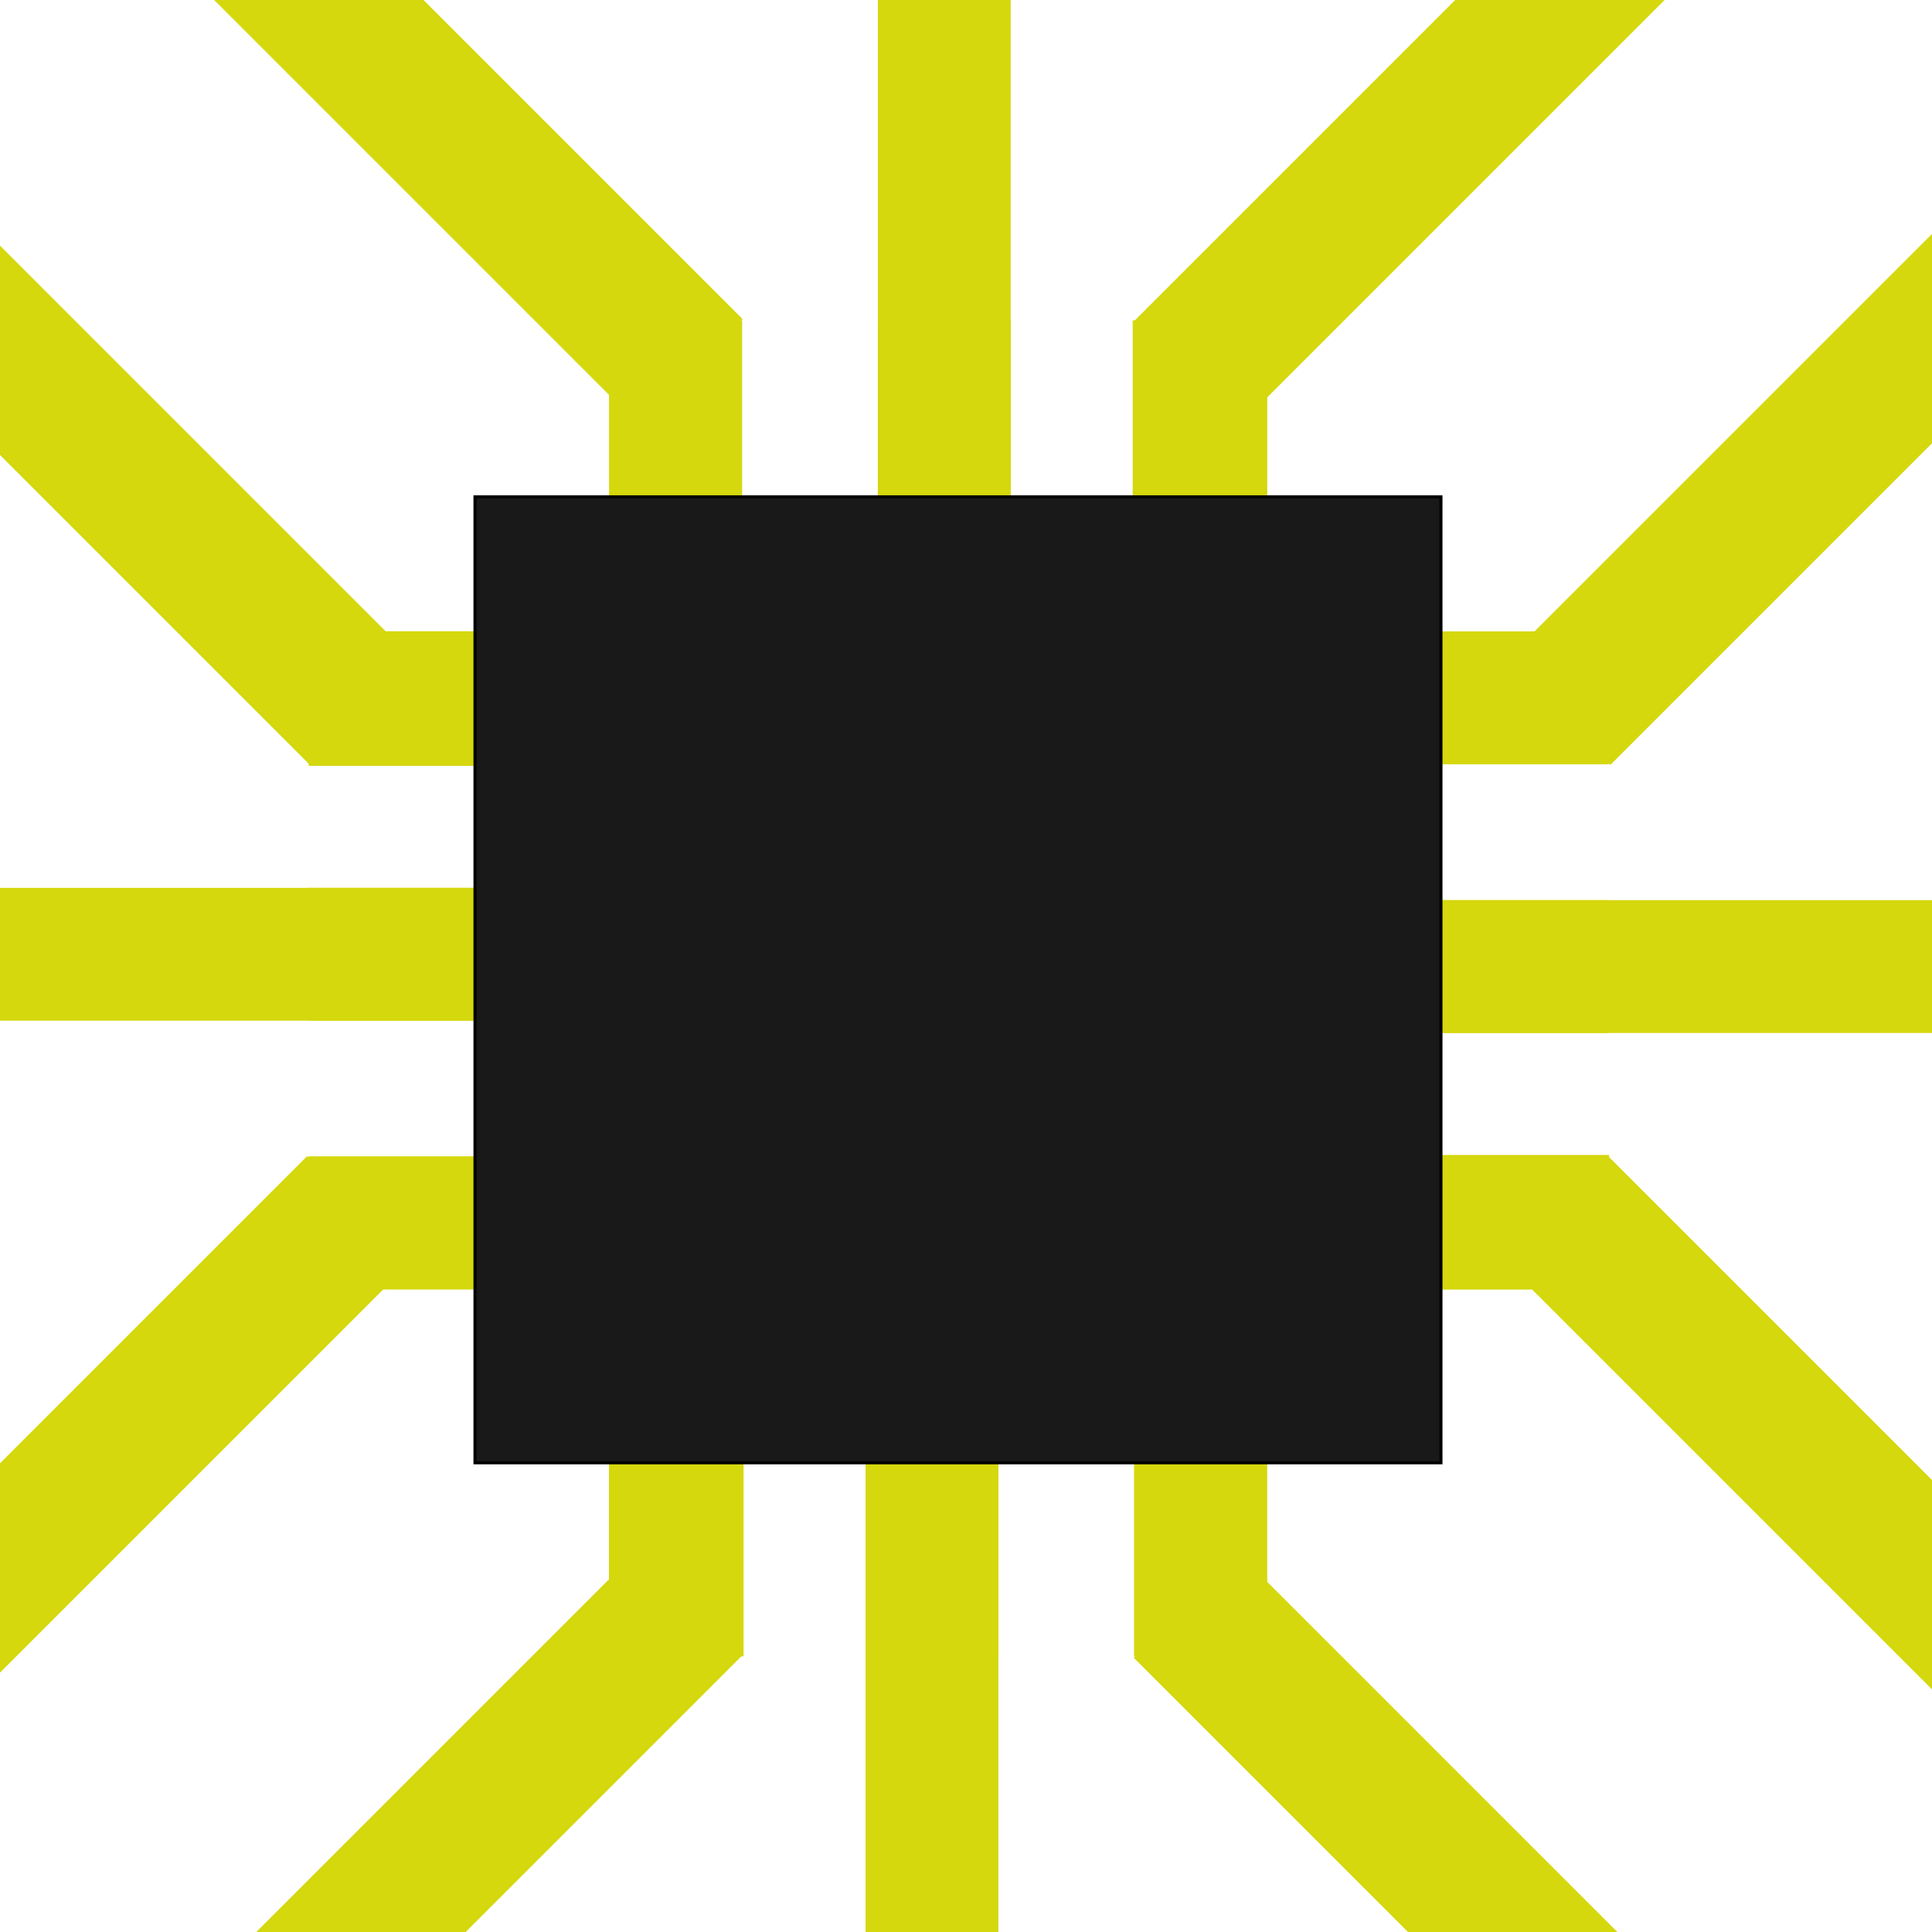
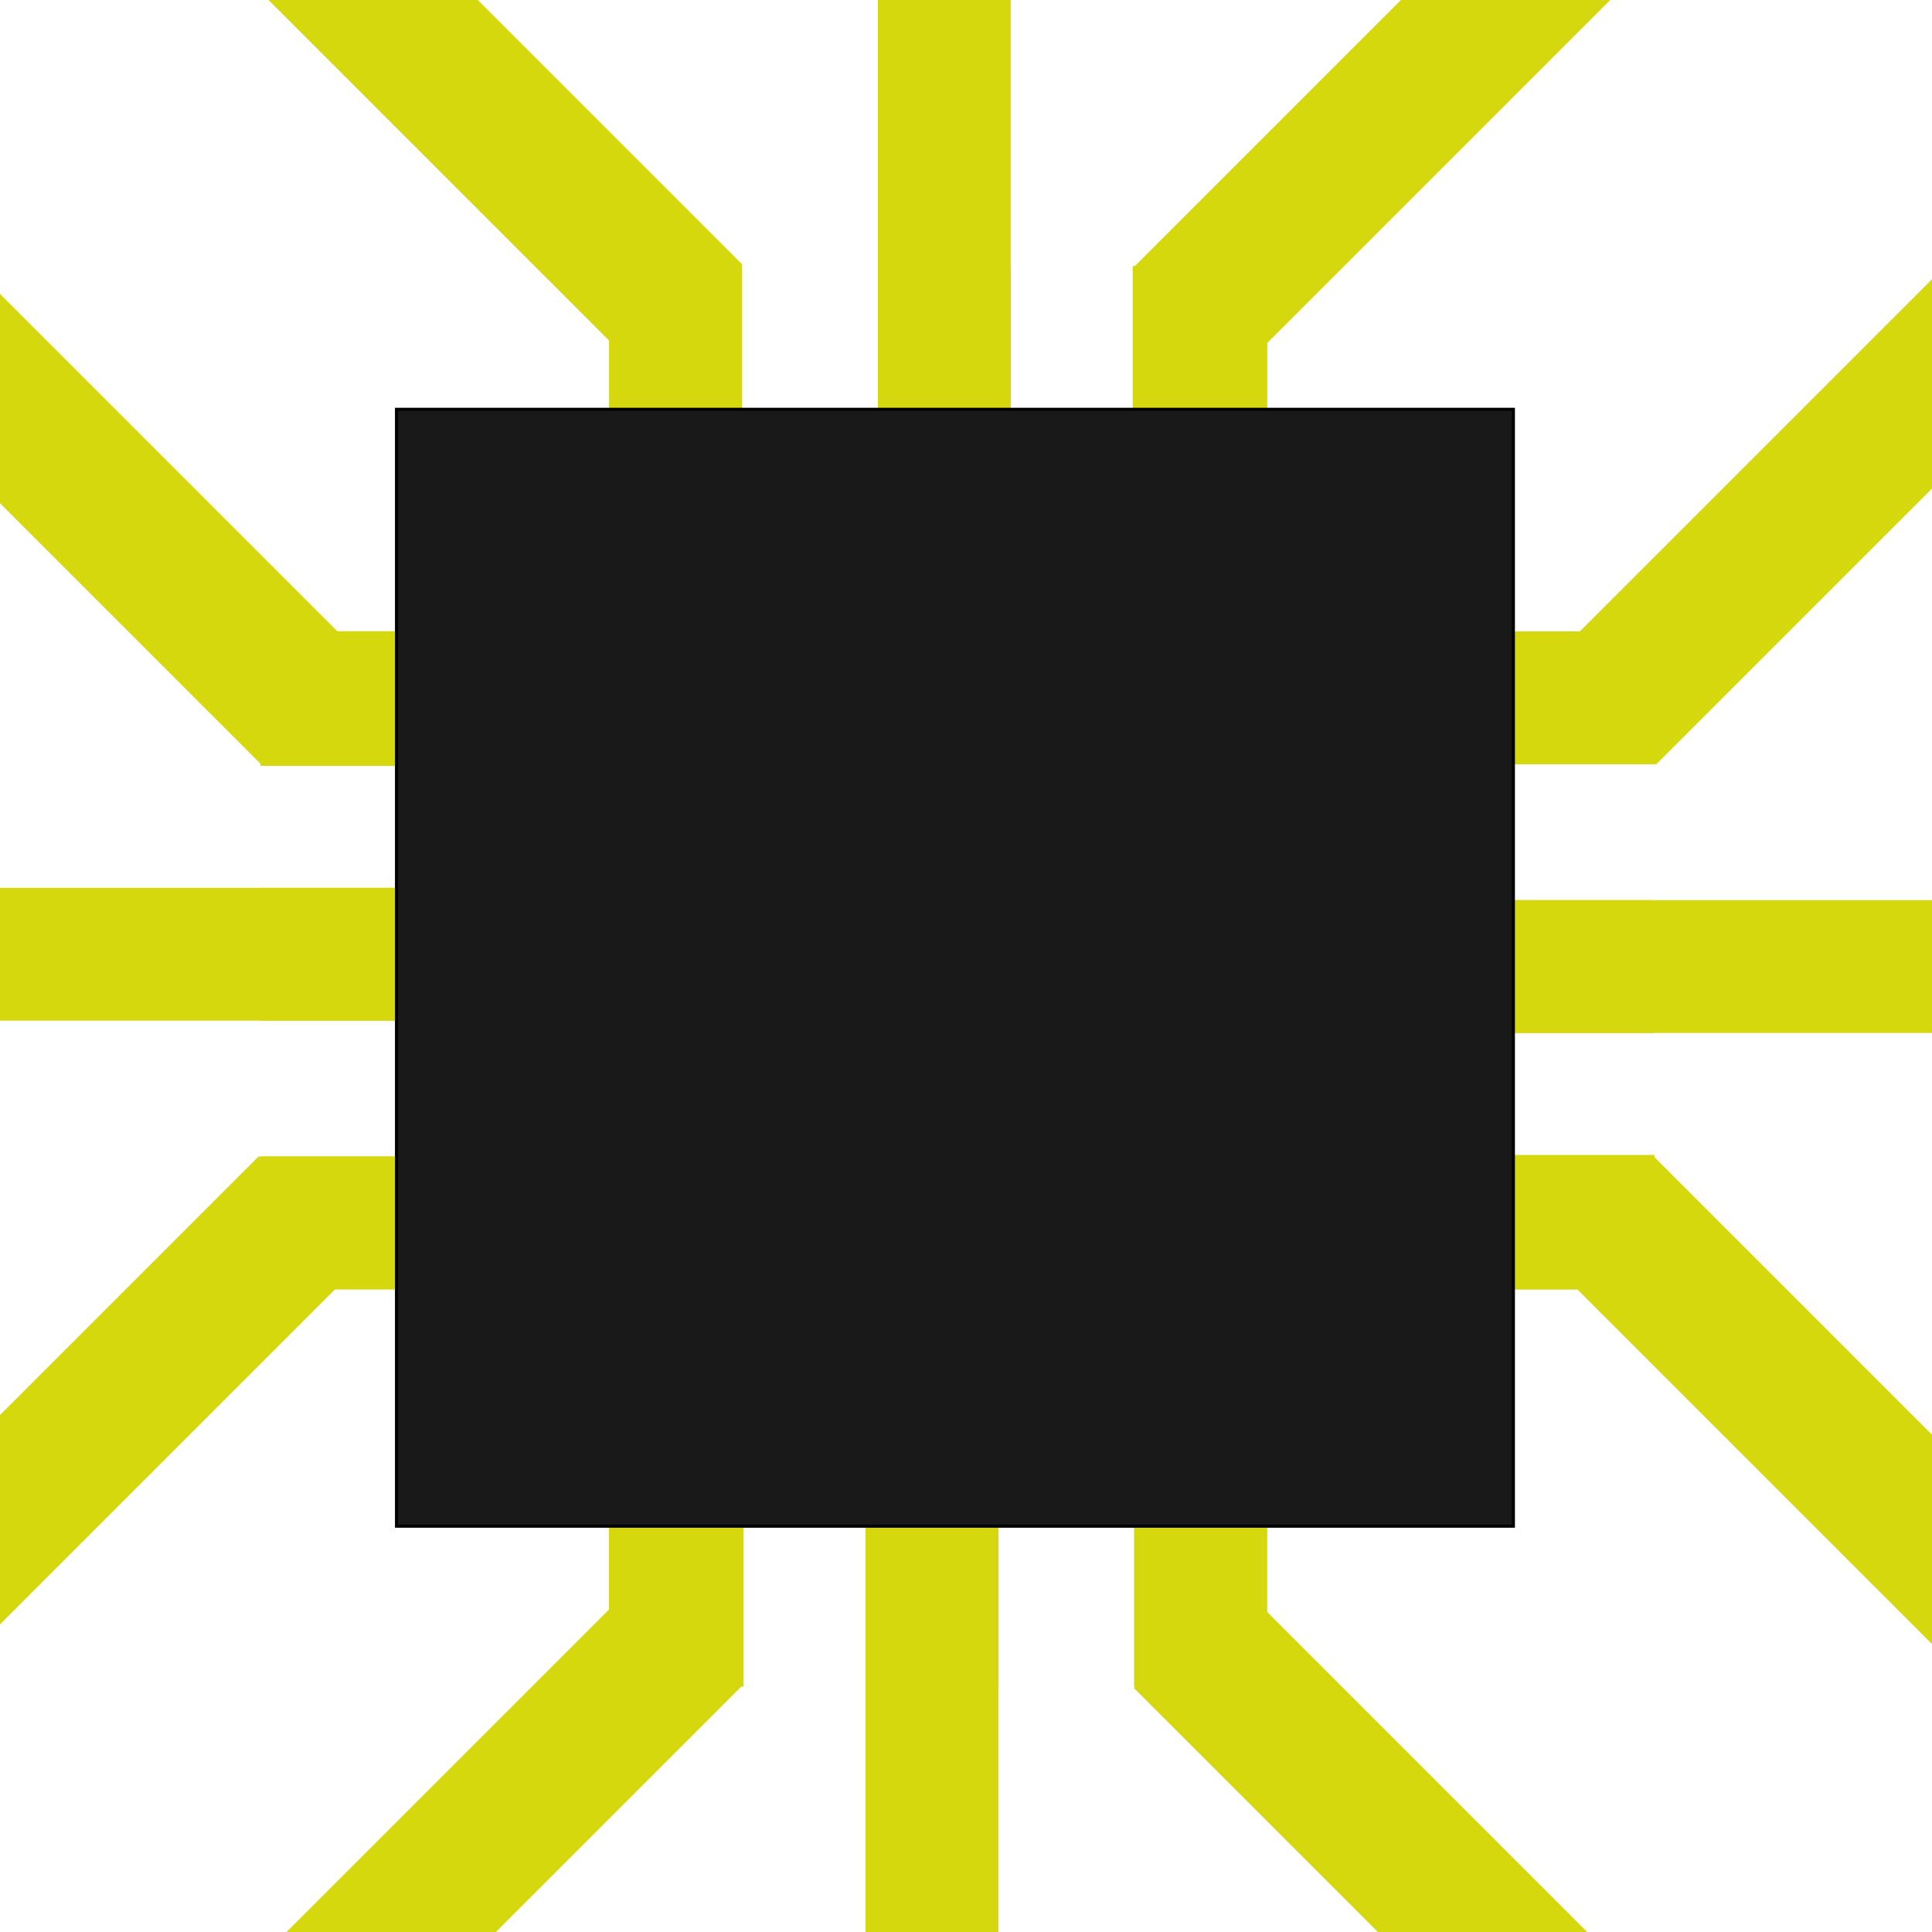
<svg xmlns="http://www.w3.org/2000/svg" width="640" height="640" version="1">
  <g id="Layer_1">
    <g id="svg_17">
-       <rect fill="#d5d80d" x="201.802" y="106.138" width="44" height="83" id="svg_2" />
-       <rect fill="#d5d80d" x="290.802" y="106.138" width="44" height="83" id="svg_3" />
-       <rect fill="#d5d80d" x="375.802" y="106.138" width="44" height="83" id="svg_4" />
-       <rect fill="#d5d80d" x="201.802" y="106.138" width="44" height="83" id="svg_5" />
-       <rect fill="#d5d80d" x="290.802" y="-48.908" width="44" height="238.046" id="svg_6" />
-       <rect fill="#d5d80d" x="375.21" y="106.138" width="44" height="83" id="svg_7" />
-       <rect fill="#d5d80d" x="457.107" y="-90.37" width="49.038" height="250.962" id="svg_15" transform="rotate(45, 481.626, 35.1108)" />
-       <rect fill="#d5d80d" x="115.38" y="-91.199" width="49.038" height="250.962" id="svg_16" transform="rotate(-45, 139.899, 34.2817)" />
+       <rect id="svg_2" height="83" width="44" y="88.138" x="201.802" fill="#d5d80d" />
+       <rect id="svg_3" height="83" width="44" y="88.138" x="290.802" fill="#d5d80d" />
+       <rect id="svg_4" height="83" width="44" y="88.138" x="375.802" fill="#d5d80d" />
+       <rect id="svg_5" height="83" width="44" y="88.138" x="201.802" fill="#d5d80d" />
+       <rect id="svg_6" height="238.046" width="44" y="-66.908" x="290.802" fill="#d5d80d" />
+       <rect id="svg_7" height="83" width="44" y="88.138" x="375.21" fill="#d5d80d" />
+       <rect transform="rotate(45, 481.626, 17.1108)" id="svg_15" height="250.962" width="49.038" y="-108.37" x="457.107" fill="#d5d80d" />
+       <rect transform="rotate(-45, 139.899, 16.2817)" id="svg_16" height="250.962" width="49.038" y="-109.199" x="115.38" fill="#d5d80d" />
    </g>
-     <g id="svg_26" transform="rotate(90, 580.487, 318.145)">
-       <rect fill="#d5d80d" x="471.527" y="365.606" width="44" height="83" id="svg_18" />
-       <rect fill="#d5d80d" x="560.527" y="365.606" width="44" height="83" id="svg_19" />
-       <rect fill="#d5d80d" x="645.527" y="365.606" width="44" height="83" id="svg_20" />
-       <rect fill="#d5d80d" x="471.527" y="365.606" width="44" height="83" id="svg_21" />
-       <rect fill="#d5d80d" x="560.527" y="210.56" width="44" height="238.046" id="svg_22" />
-       <rect fill="#d5d80d" x="644.935" y="365.606" width="44" height="83" id="svg_23" />
-       <rect fill="#d5d80d" x="726.831" y="169.098" width="49.038" height="250.962" id="svg_24" transform="rotate(45, 751.351, 294.579)" />
-       <rect fill="#d5d80d" x="385.105" y="168.269" width="49.038" height="250.962" id="svg_25" transform="rotate(-45, 409.624, 293.75)" />
+     <g transform="rotate(90, 595.487, 318.145)" id="svg_26">
+       <rect id="svg_18" height="83" width="44" y="365.606" x="486.527" fill="#d5d80d" />
+       <rect id="svg_19" height="83" width="44" y="365.606" x="575.527" fill="#d5d80d" />
+       <rect id="svg_20" height="83" width="44" y="365.606" x="660.527" fill="#d5d80d" />
+       <rect id="svg_21" height="83" width="44" y="365.606" x="486.527" fill="#d5d80d" />
+       <rect id="svg_22" height="238.046" width="44" y="210.56" x="575.527" fill="#d5d80d" />
+       <rect id="svg_23" height="83" width="44" y="365.606" x="659.935" fill="#d5d80d" />
+       <rect transform="rotate(45, 766.351, 294.579)" id="svg_24" height="250.962" width="49.038" y="169.098" x="741.831" fill="#d5d80d" />
+       <rect transform="rotate(-45, 424.624, 293.75)" id="svg_25" height="250.962" width="49.038" y="168.269" x="400.105" fill="#d5d80d" />
    </g>
-     <g id="svg_35" transform="rotate(-90, 54.7992, 318.145)">
-       <rect fill="#d5d80d" x="-54.161" y="365.606" width="44" height="83" id="svg_27" />
-       <rect fill="#d5d80d" x="34.839" y="365.606" width="44" height="83" id="svg_28" />
-       <rect fill="#d5d80d" x="119.839" y="365.606" width="44" height="83" id="svg_29" />
-       <rect fill="#d5d80d" x="-54.161" y="365.606" width="44" height="83" id="svg_30" />
-       <rect fill="#d5d80d" x="34.839" y="210.56" width="44" height="238.046" id="svg_31" />
-       <rect fill="#d5d80d" x="119.247" y="365.606" width="44" height="83" id="svg_32" />
-       <rect fill="#d5d80d" x="201.143" y="169.098" width="49.038" height="250.962" id="svg_33" transform="rotate(45, 225.663, 294.579)" />
-       <rect fill="#d5d80d" x="-140.583" y="168.269" width="49.038" height="250.962" id="svg_34" transform="rotate(-45, -116.064, 293.75)" />
+     <g transform="rotate(-90, 38.7992, 318.145)" id="svg_35">
+       <rect id="svg_27" height="83" width="44" y="365.606" x="-70.161" fill="#d5d80d" />
+       <rect id="svg_28" height="83" width="44" y="365.606" x="18.839" fill="#d5d80d" />
+       <rect id="svg_29" height="83" width="44" y="365.606" x="103.839" fill="#d5d80d" />
+       <rect id="svg_30" height="83" width="44" y="365.606" x="-70.161" fill="#d5d80d" />
+       <rect id="svg_31" height="238.046" width="44" y="210.56" x="18.839" fill="#d5d80d" />
+       <rect id="svg_32" height="83" width="44" y="365.606" x="103.247" fill="#d5d80d" />
+       <rect transform="rotate(45, 209.663, 294.579)" id="svg_33" height="250.962" width="49.038" y="169.098" x="185.143" fill="#d5d80d" />
+       <rect transform="rotate(-45, -132.064, 293.75)" id="svg_34" height="250.962" width="49.038" y="168.269" x="-156.583" fill="#d5d80d" />
    </g>
-     <g id="svg_44" transform="rotate(180, 310.762, 596.127)">
-       <rect fill="#d5d80d" x="201.802" y="643.588" width="44" height="83" id="svg_36" />
-       <rect fill="#d5d80d" x="290.802" y="643.588" width="44" height="83" id="svg_37" />
-       <rect fill="#d5d80d" x="375.802" y="643.588" width="44" height="83" id="svg_38" />
-       <rect fill="#d5d80d" x="201.802" y="643.588" width="44" height="83" id="svg_39" />
-       <rect fill="#d5d80d" x="290.802" y="488.542" width="44" height="238.046" id="svg_40" />
-       <rect fill="#d5d80d" x="375.21" y="643.588" width="44" height="83" id="svg_41" />
-       <rect fill="#d5d80d" x="457.107" y="447.08" width="49.038" height="250.962" id="svg_42" transform="rotate(45, 481.626, 572.56)" />
-       <rect fill="#d5d80d" x="115.38" y="446.25" width="49.038" height="250.962" id="svg_43" transform="rotate(-45, 139.899, 571.731)" />
+     <g transform="rotate(180, 310.762, 606.127)" id="svg_44">
+       <rect id="svg_36" height="83" width="44" y="653.588" x="201.802" fill="#d5d80d" />
+       <rect id="svg_37" height="83" width="44" y="653.588" x="290.802" fill="#d5d80d" />
+       <rect id="svg_38" height="83" width="44" y="653.588" x="375.802" fill="#d5d80d" />
+       <rect id="svg_39" height="83" width="44" y="653.588" x="201.802" fill="#d5d80d" />
+       <rect id="svg_40" height="238.046" width="44" y="498.542" x="290.802" fill="#d5d80d" />
+       <rect id="svg_41" height="83" width="44" y="653.588" x="375.21" fill="#d5d80d" />
+       <rect transform="rotate(45, 481.626, 582.56)" id="svg_42" height="250.962" width="49.038" y="457.08" x="457.107" fill="#d5d80d" />
+       <rect transform="rotate(-45, 139.899, 581.731)" id="svg_43" height="250.962" width="49.038" y="456.25" x="115.38" fill="#d5d80d" />
    </g>
-     <rect fill="#191919" stroke="#000" x="157.339" y="164.58" width="320" height="320" id="svg_1" />
+     <rect id="svg_1" height="370" width="370" y="135.58" x="131.339" stroke="#000" fill="#191919" />
  </g>
</svg>
